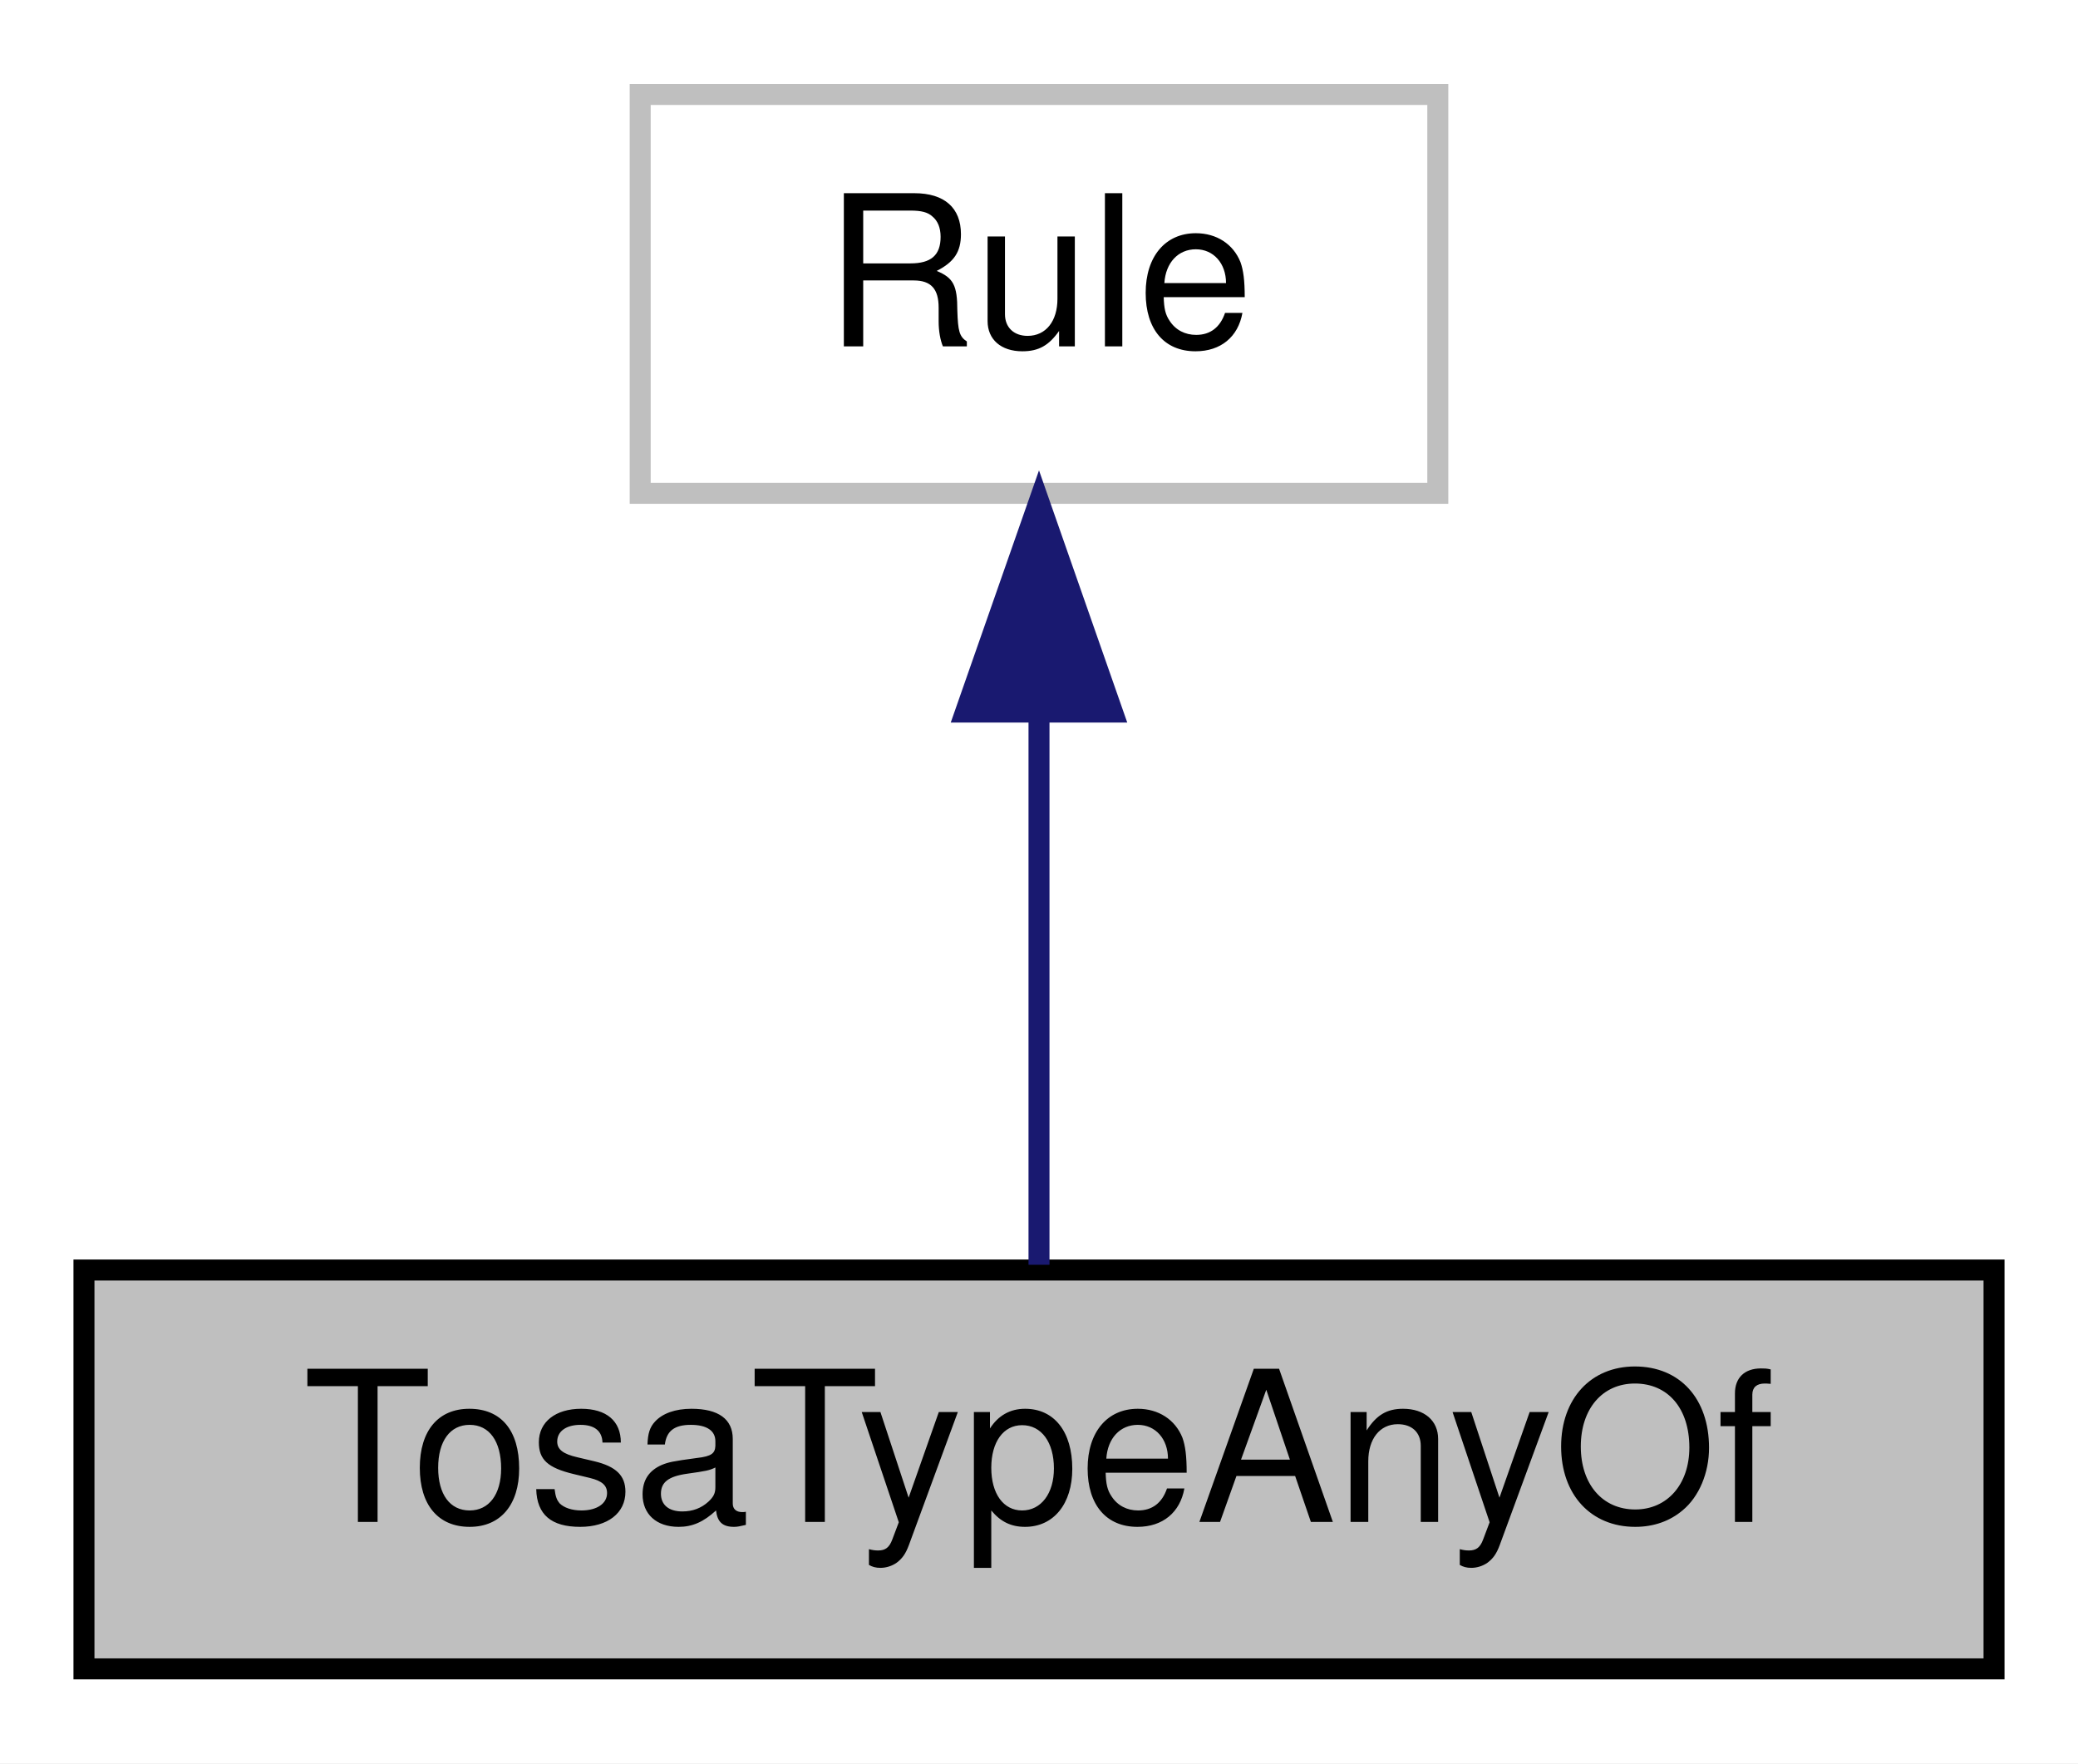
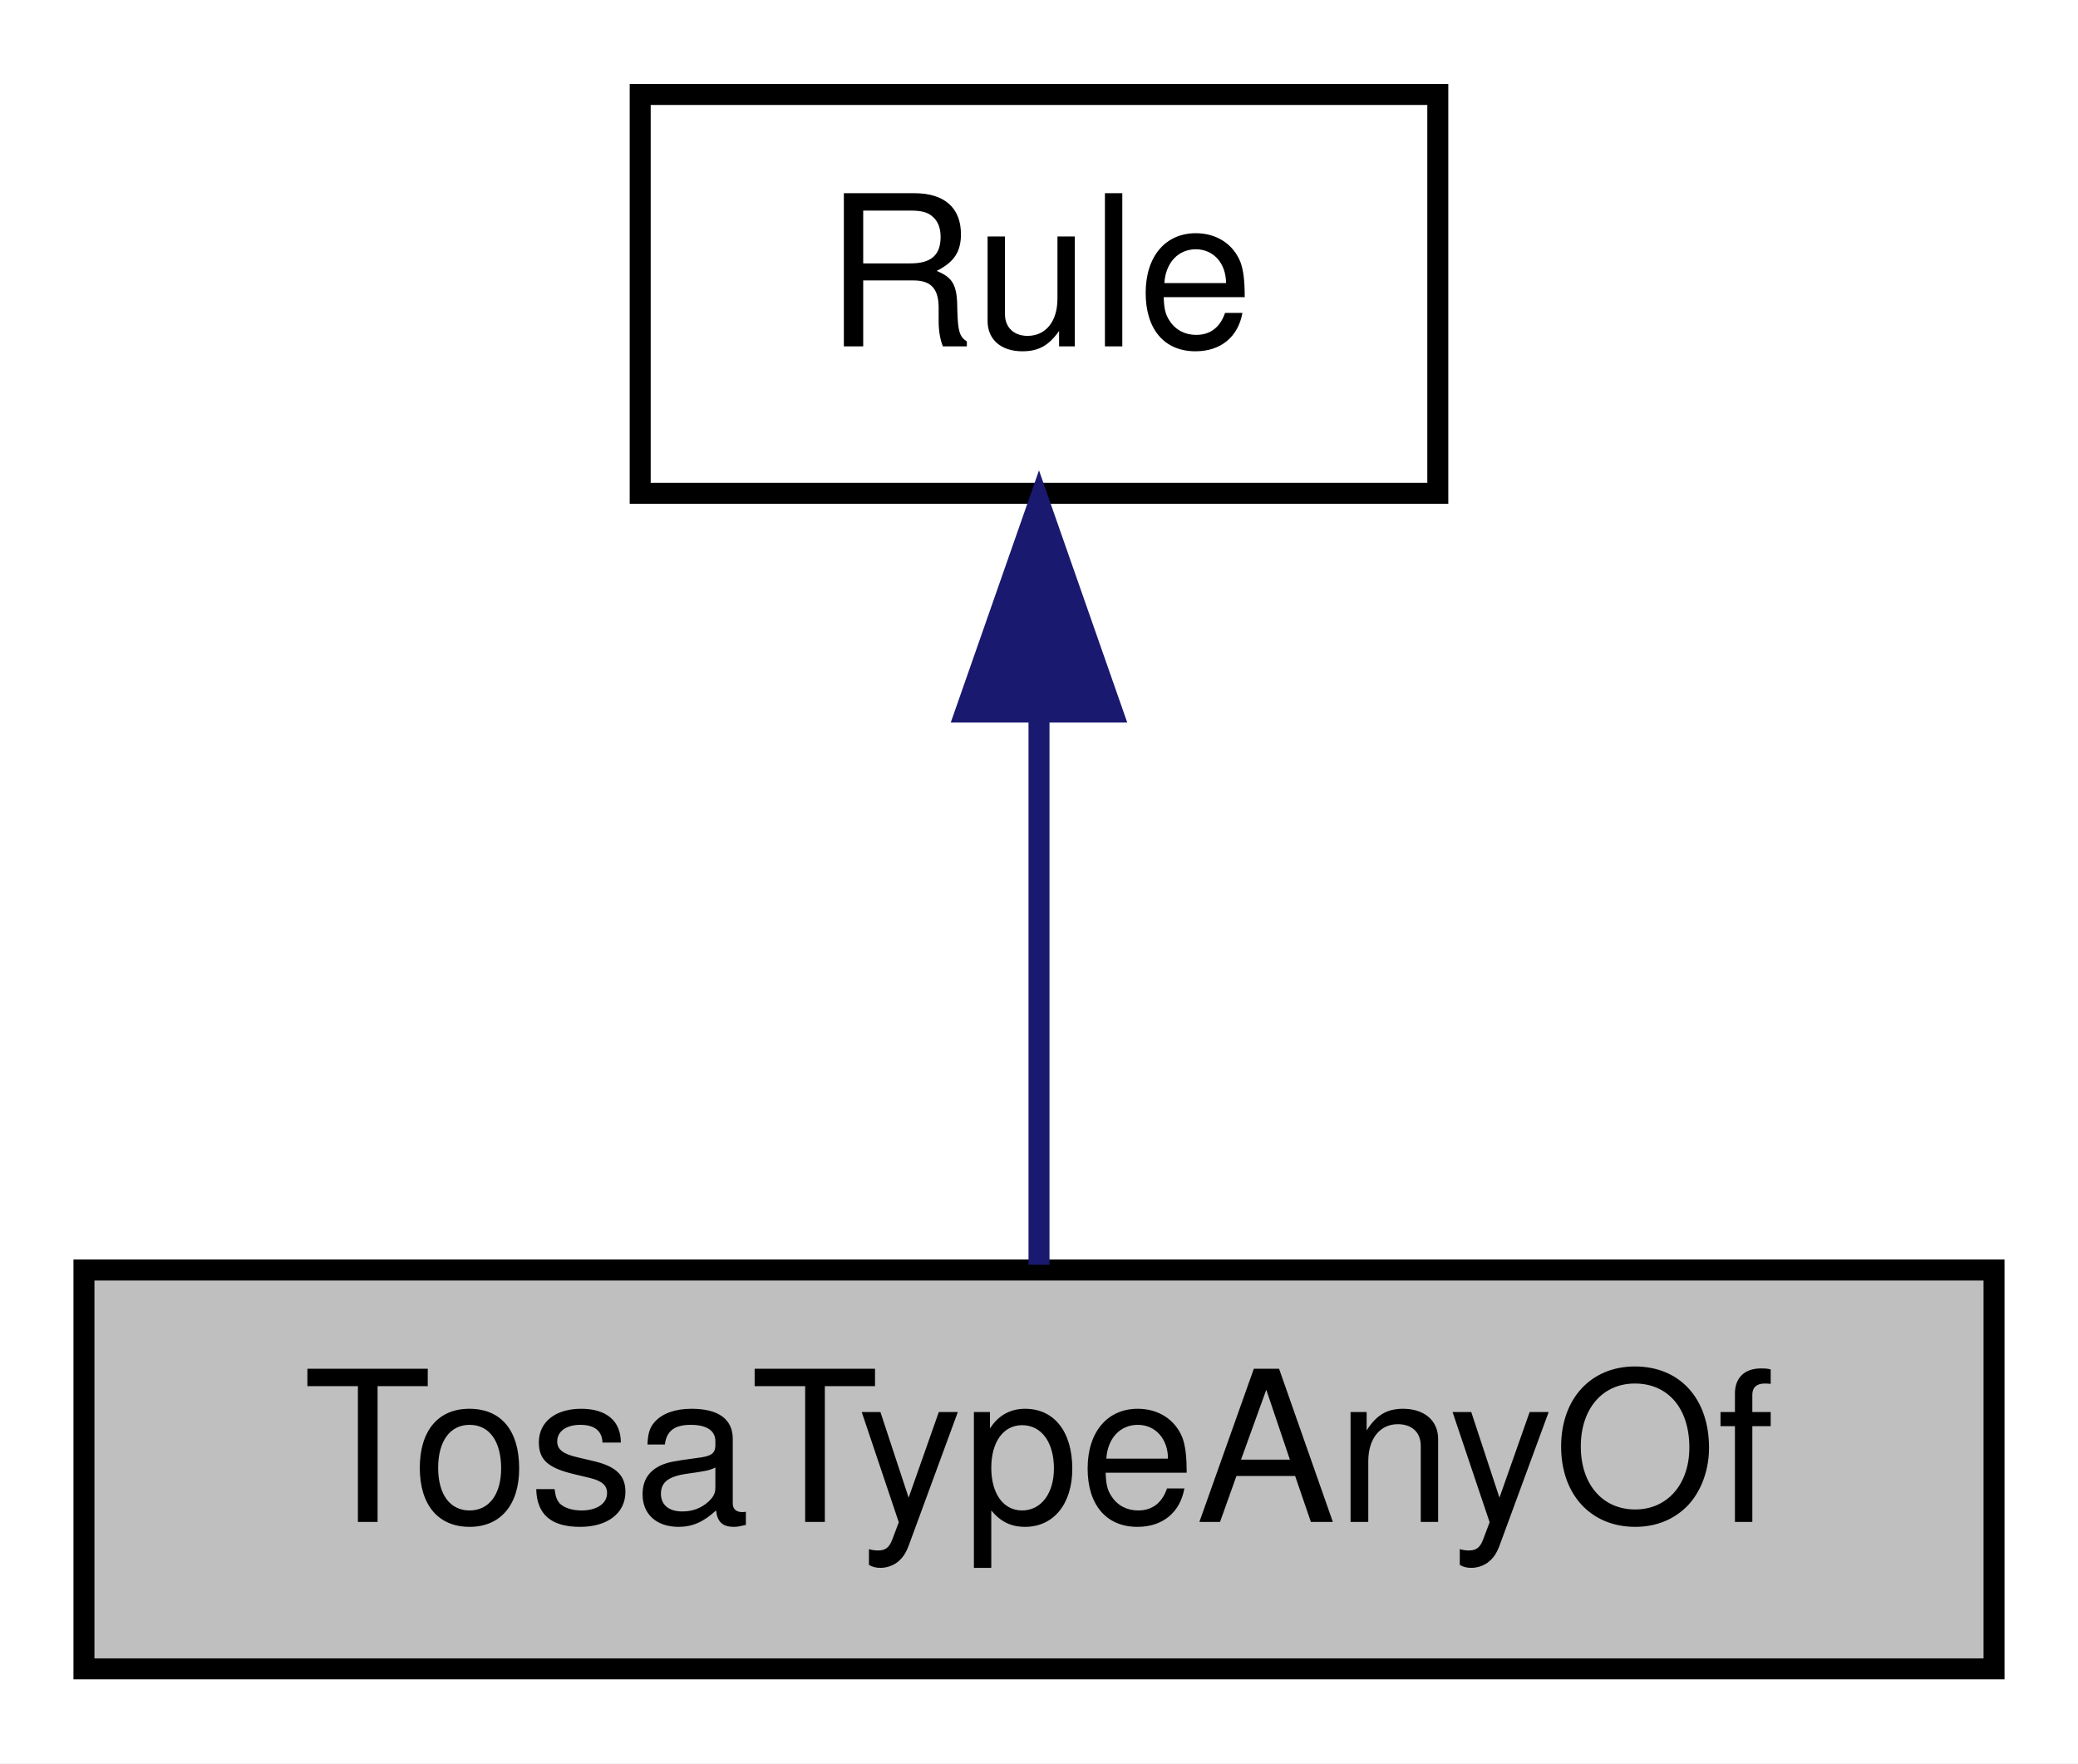
<svg xmlns="http://www.w3.org/2000/svg" xmlns:xlink="http://www.w3.org/1999/xlink" width="99pt" height="84pt" viewBox="0.00 0.00 99.00 84.00">
  <g id="graph0" class="graph" transform="scale(1 1) rotate(0) translate(4 80)">
    <polygon fill="white" stroke="transparent" points="-4,4 -4,-80 95,-80 95,4 -4,4" />
    <g id="node1" class="node">
      <g id="a_node1">
        <a xlink:title=" ">
          <polygon fill="#bfbfbf" stroke="black" points="0,-0.5 0,-19.5 91,-19.5 91,-0.5 0,-0.5" />
          <text text-anchor="middle" x="45.5" y="-7.5" font-family="Helvetica,sans-Serif" font-size="10.00">TosaTypeAnyOf</text>
        </a>
      </g>
    </g>
    <g id="node2" class="node">
      <g id="a_node2">
-         <a xlink:title=" ">
-           <polygon fill="white" stroke="#bfbfbf" points="26.5,-56.5 26.5,-75.5 64.5,-75.5 64.5,-56.5 26.5,-56.5" />
+         <a xlink:href="structarmnn_1_1_rule.html" target="_top" xlink:title=" ">
+           <polygon fill="white" stroke="black" points="26.5,-56.5 26.5,-75.5 64.5,-75.5 64.5,-56.5 26.5,-56.5" />
          <text text-anchor="middle" x="45.5" y="-63.5" font-family="Helvetica,sans-Serif" font-size="10.00">Rule</text>
        </a>
      </g>
    </g>
    <g id="edge1" class="edge">
      <path fill="none" stroke="midnightblue" d="M45.5,-45.8C45.5,-36.91 45.5,-26.78 45.5,-19.75" />
      <polygon fill="midnightblue" stroke="midnightblue" points="42,-46.08 45.5,-56.08 49,-46.08 42,-46.08" />
    </g>
  </g>
</svg>
